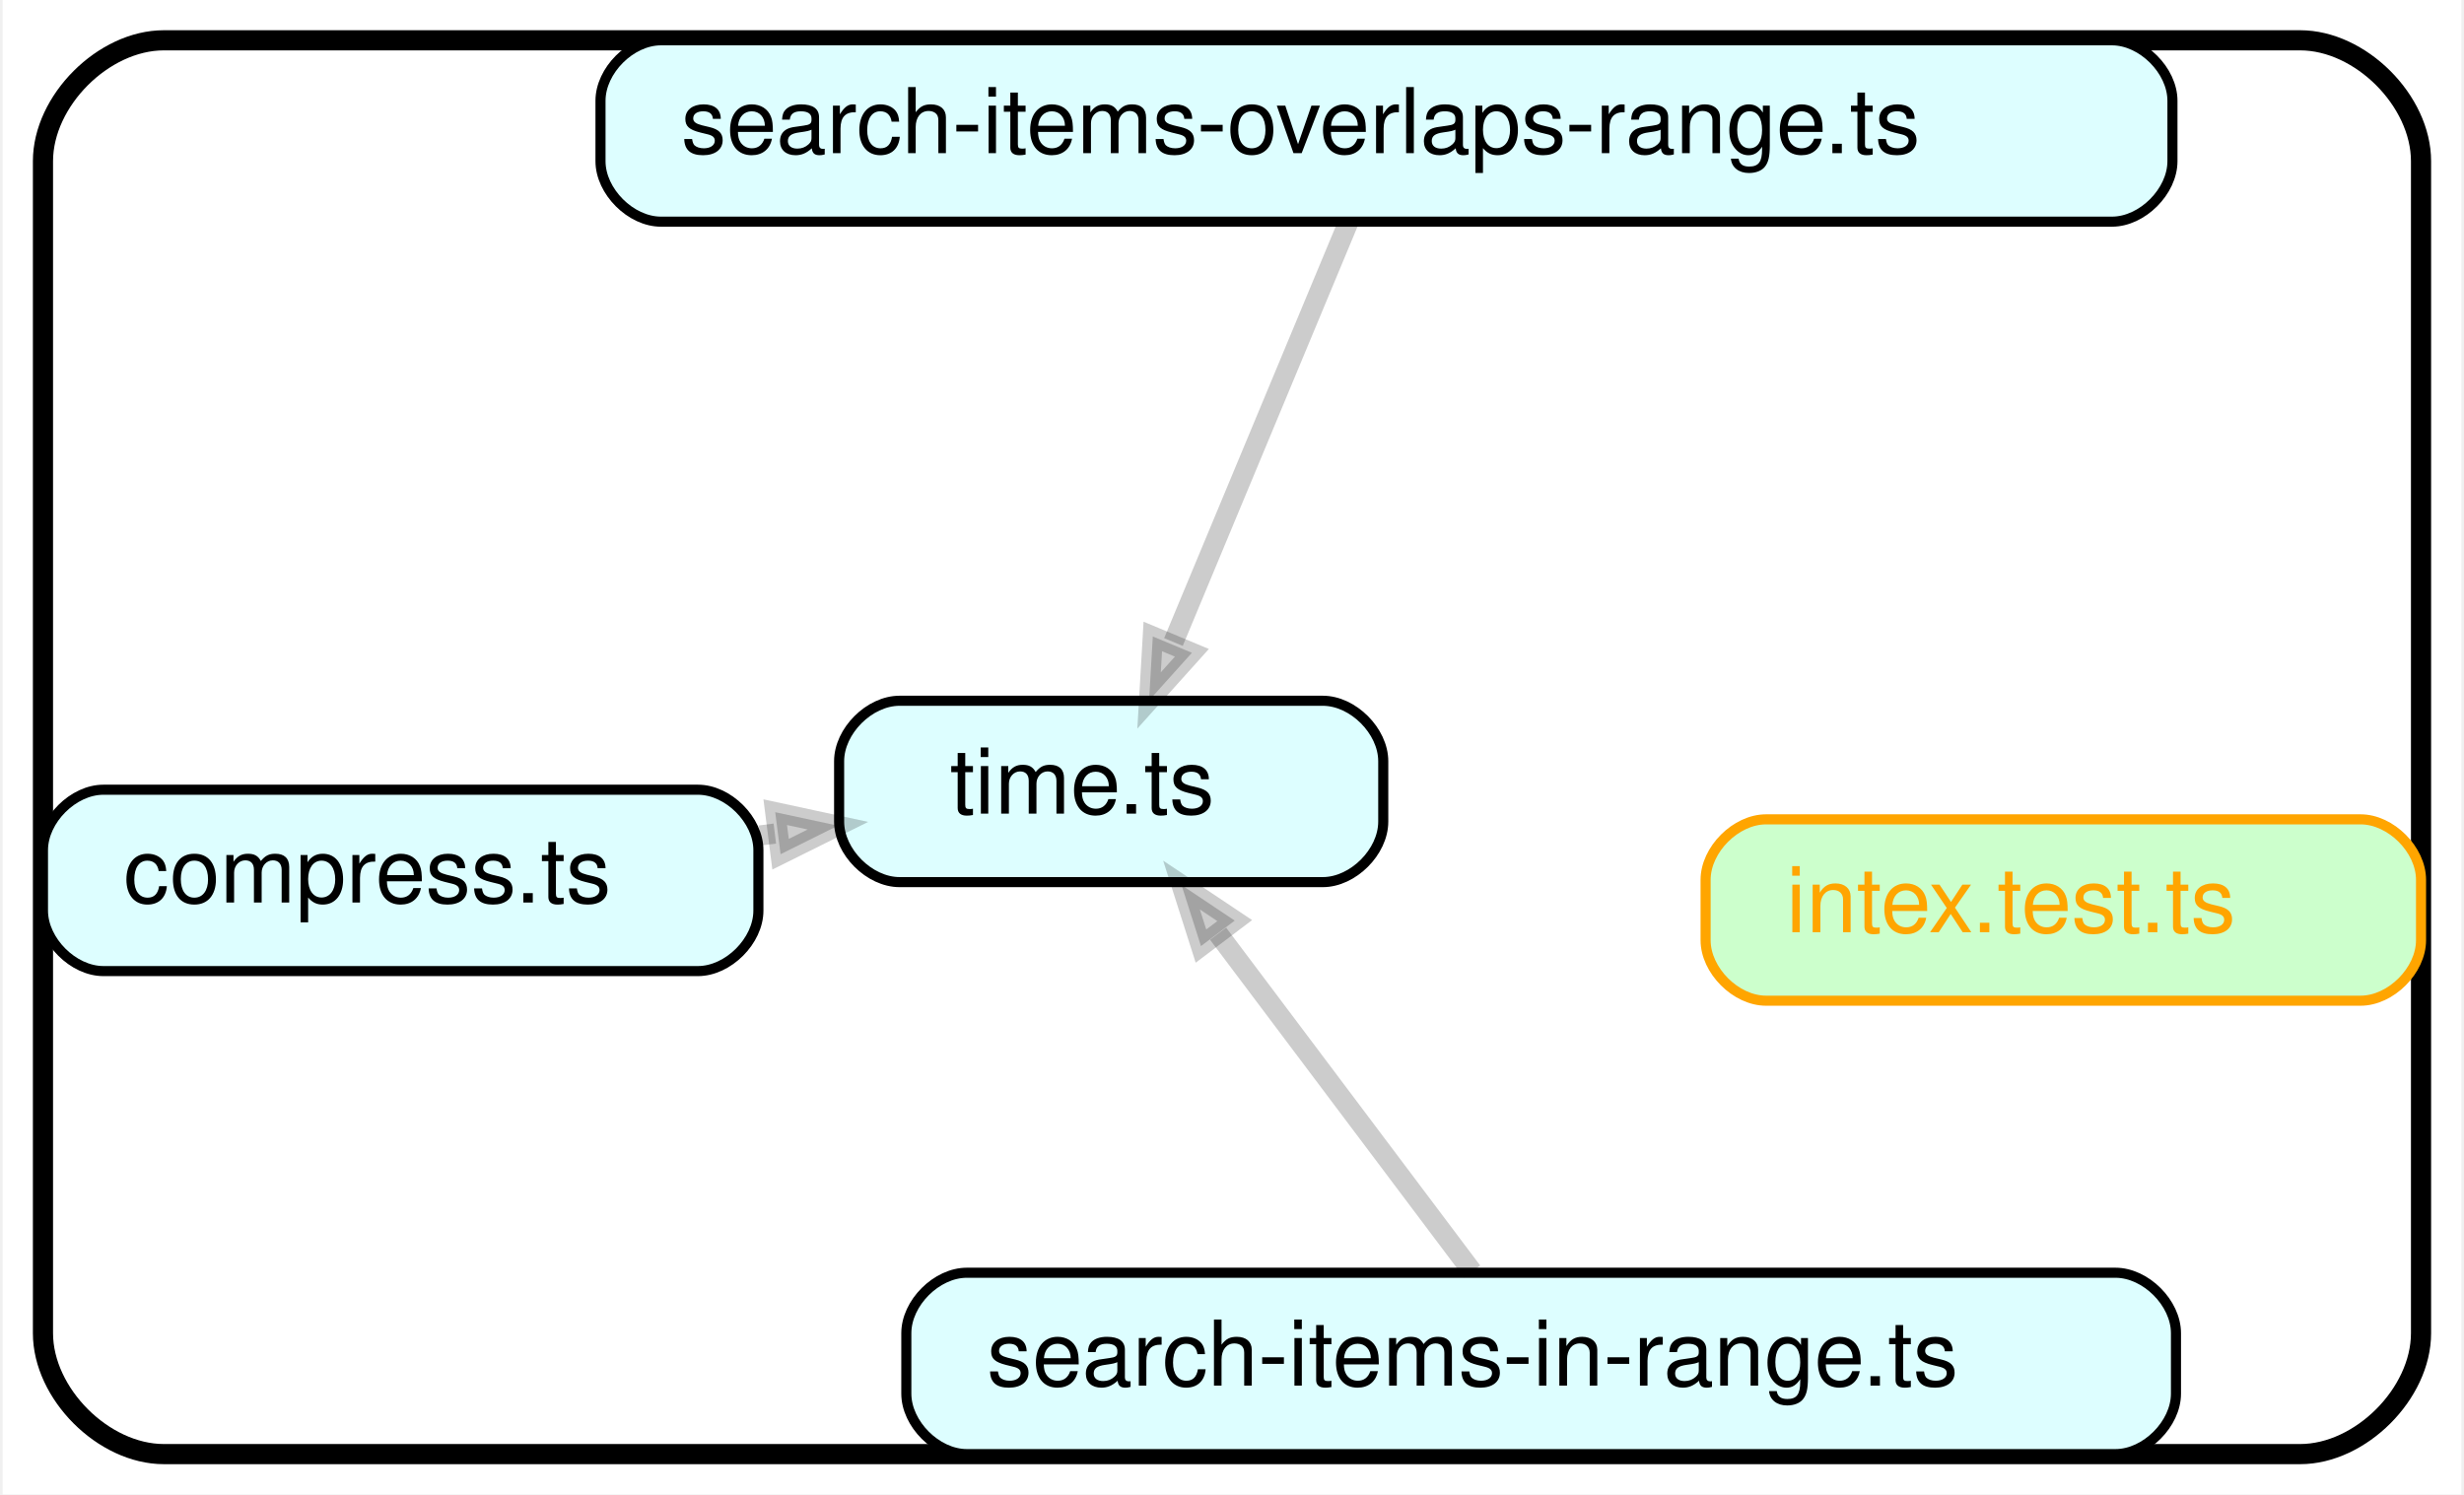
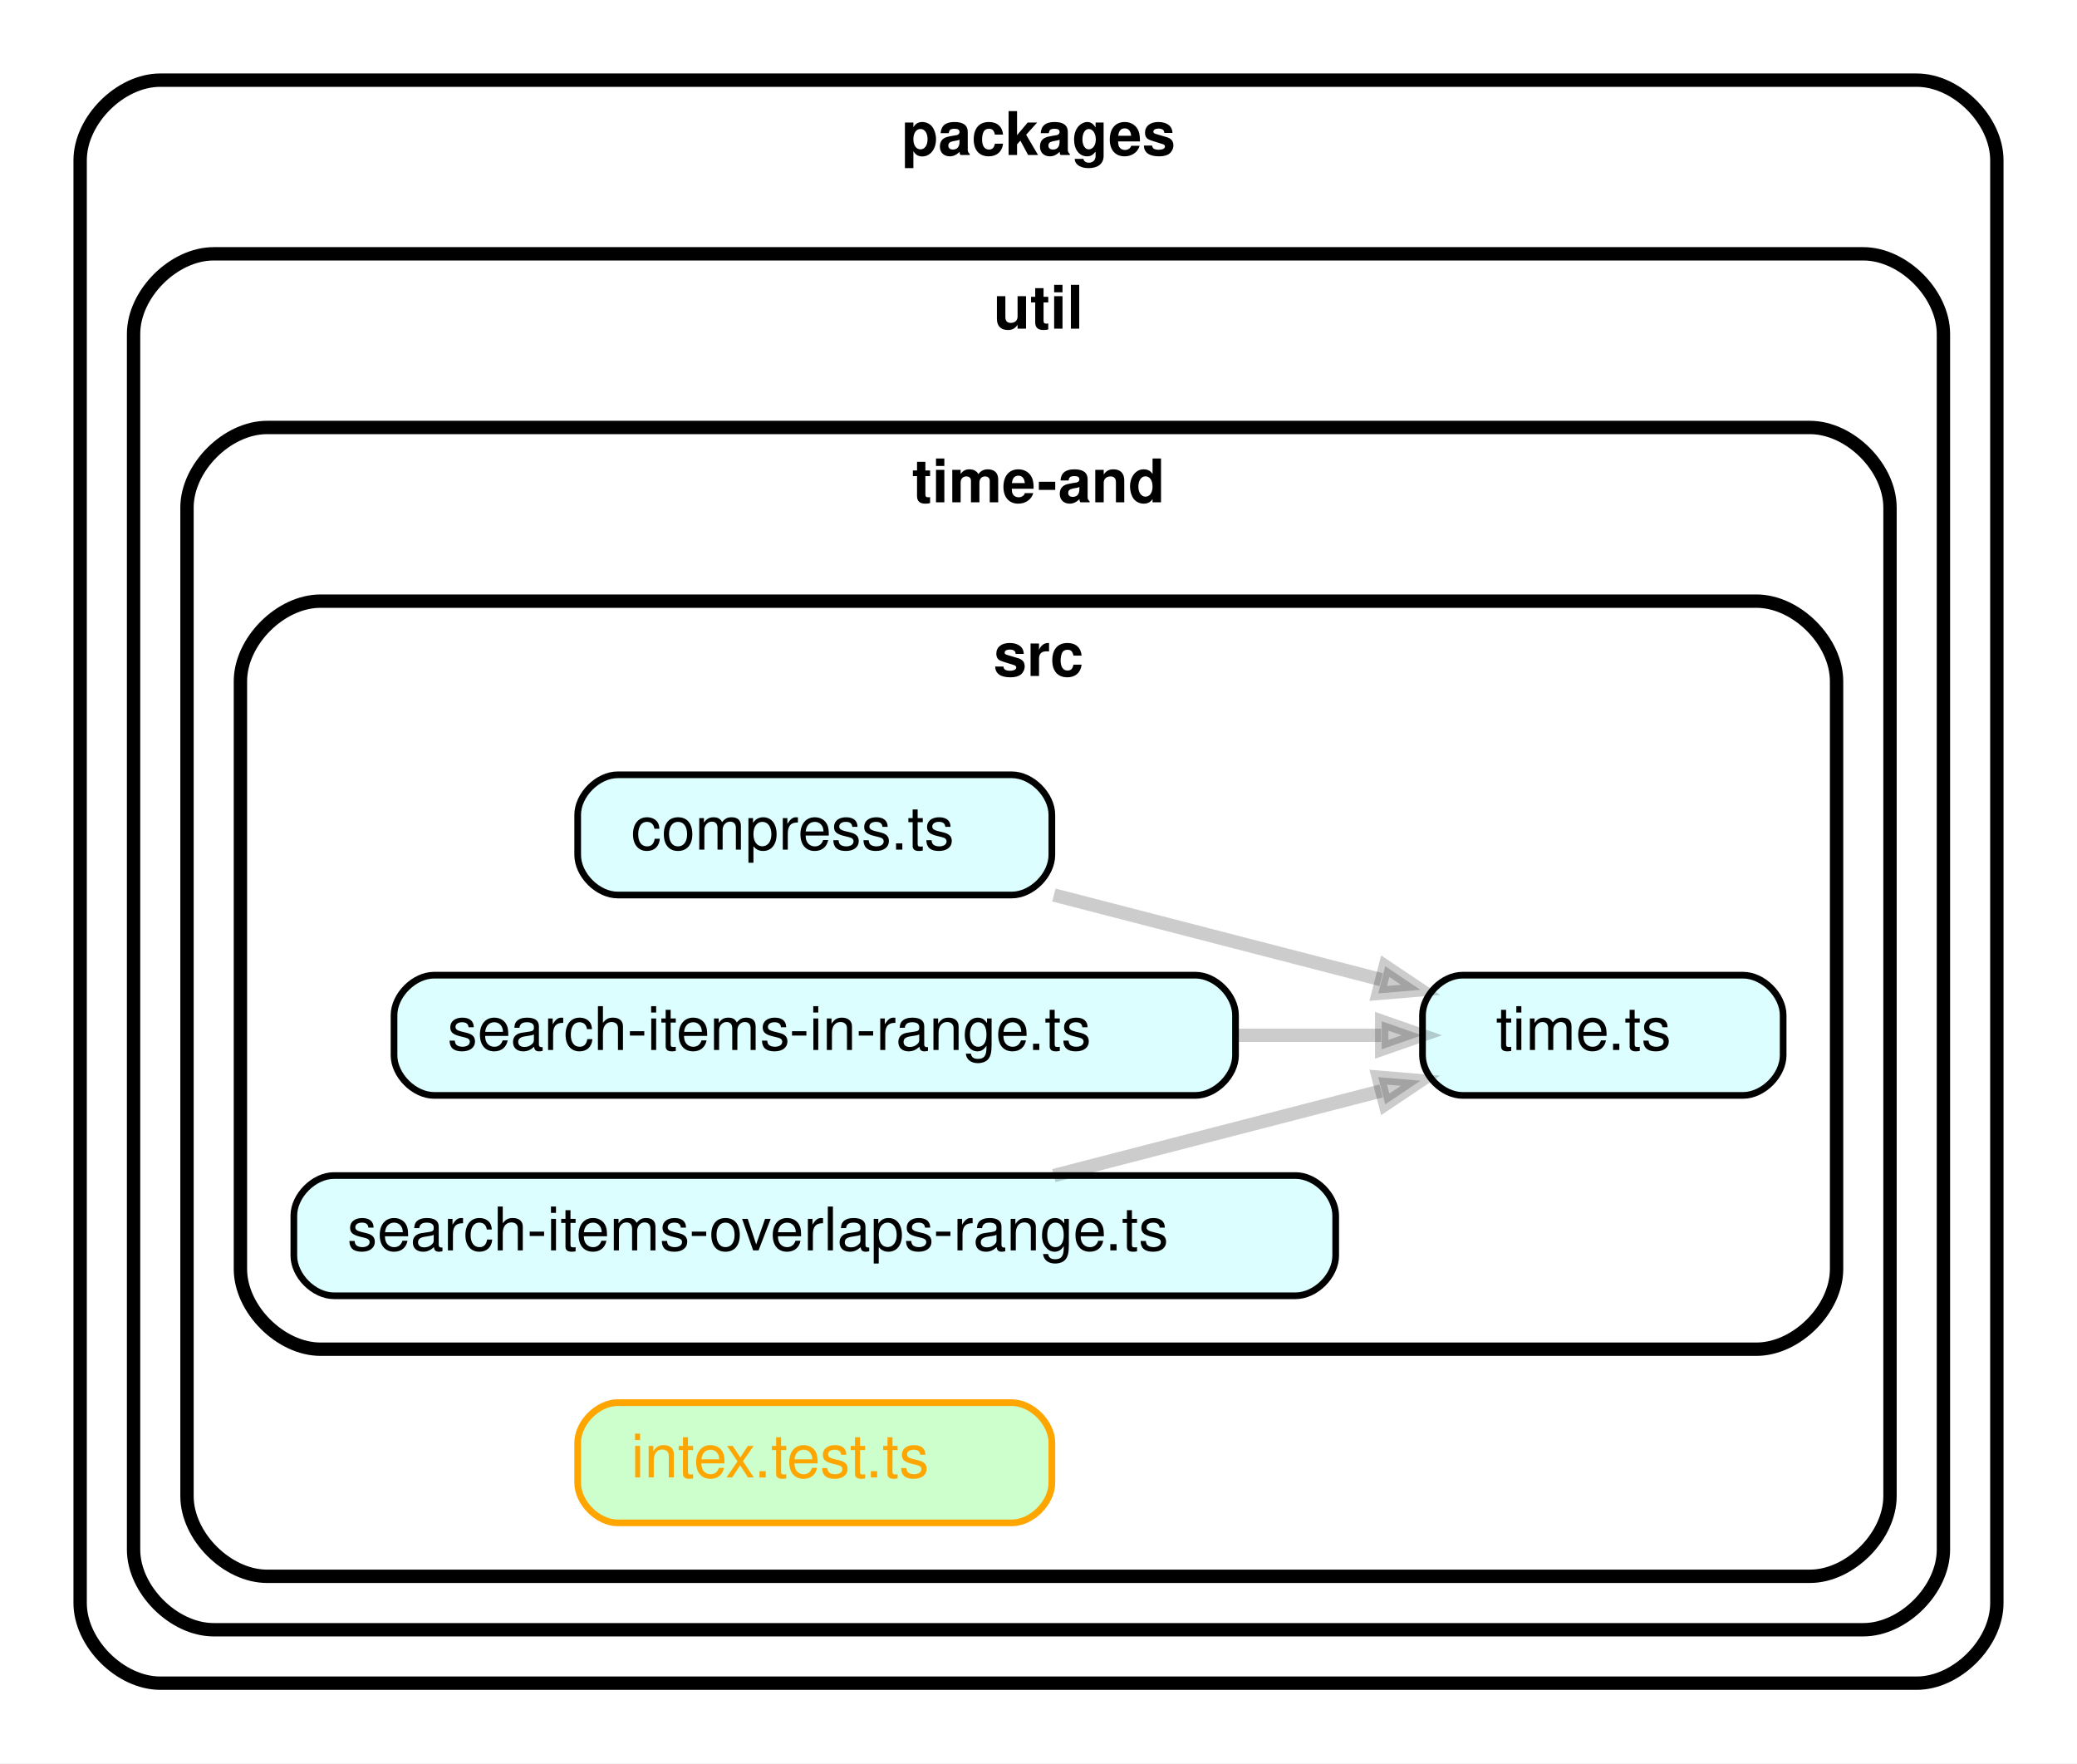
- <svg xmlns="http://www.w3.org/2000/svg" xmlns:xlink="http://www.w3.org/1999/xlink" width="244pt" height="148pt" viewBox="0.00 0.00 244.00 148.32">
-   <g id="graph0" class="graph" transform="scale(1 1) rotate(0) translate(4 144.32)">
-     <polygon fill="white" stroke="transparent" points="-4,4 -4,-144.32 240,-144.32 240,4 -4,4" />
+ <svg xmlns="http://www.w3.org/2000/svg" xmlns:xlink="http://www.w3.org/1999/xlink" width="311pt" height="264pt" viewBox="0.00 0.00 311.00 264.00">
+   <g id="graph0" class="graph" transform="scale(1 1) rotate(0) translate(4 260)">
+     <polygon fill="white" stroke="transparent" points="-4,4 -4,-260 307,-260 307,4 -4,4" />
    <g id="clust1" class="cluster">
-       <path fill="#ffffff" stroke="black" stroke-width="2" d="M12,0C12,0 224,0 224,0 230,0 236,-6 236,-12 236,-12 236,-128.32 236,-128.32 236,-134.32 230,-140.32 224,-140.32 224,-140.32 12,-140.32 12,-140.32 6,-140.32 0,-134.32 0,-128.32 0,-128.32 0,-12 0,-12 0,-6 6,0 12,0" />
-       <text text-anchor="middle" x="118" y="-129.12" font-family="Helvetica,sans-Serif" font-weight="bold" font-size="9.00">packages</text>
+       <path fill="#ffffff" stroke="black" stroke-width="2" d="M20,-8C20,-8 283,-8 283,-8 289,-8 295,-14 295,-20 295,-20 295,-236 295,-236 295,-242 289,-248 283,-248 283,-248 20,-248 20,-248 14,-248 8,-242 8,-236 8,-236 8,-20 8,-20 8,-14 14,-8 20,-8" />
+       <text text-anchor="middle" x="151.5" y="-236.8" font-family="Helvetica,sans-Serif" font-weight="bold" font-size="9.00">packages</text>
+     </g>
+     <g id="clust2" class="cluster">
+       <path fill="#ffffff" stroke="black" stroke-width="2" d="M28,-16C28,-16 275,-16 275,-16 281,-16 287,-22 287,-28 287,-28 287,-210 287,-210 287,-216 281,-222 275,-222 275,-222 28,-222 28,-222 22,-222 16,-216 16,-210 16,-210 16,-28 16,-28 16,-22 22,-16 28,-16" />
+       <text text-anchor="middle" x="151.5" y="-210.8" font-family="Helvetica,sans-Serif" font-weight="bold" font-size="9.00">util</text>
+     </g>
+     <g id="clust3" class="cluster">
+       <path fill="#ffffff" stroke="black" stroke-width="2" d="M36,-24C36,-24 267,-24 267,-24 273,-24 279,-30 279,-36 279,-36 279,-184 279,-184 279,-190 273,-196 267,-196 267,-196 36,-196 36,-196 30,-196 24,-190 24,-184 24,-184 24,-36 24,-36 24,-30 30,-24 36,-24" />
+       <text text-anchor="middle" x="151.5" y="-184.8" font-family="Helvetica,sans-Serif" font-weight="bold" font-size="9.00">time-and</text>
+     </g>
+     <g id="clust4" class="cluster">
+       <path fill="#ffffff" stroke="black" stroke-width="2" d="M44,-58C44,-58 259,-58 259,-58 265,-58 271,-64 271,-70 271,-70 271,-158 271,-158 271,-164 265,-170 259,-170 259,-170 44,-170 44,-170 38,-170 32,-164 32,-158 32,-158 32,-70 32,-70 32,-64 38,-58 44,-58" />
+       <text text-anchor="middle" x="151.5" y="-158.8" font-family="Helvetica,sans-Serif" font-weight="bold" font-size="9.00">src</text>
    </g>
    <g id="node1" class="node">
      <g id="a_node1">
        <a xlink:href="packages/util/time-and/intex.test.ts" xlink:title="no-orphans">
-           <path fill="#ccffcc" stroke="orange" d="M230,-63C230,-63 171,-63 171,-63 168,-63 165,-60 165,-57 165,-57 165,-51 165,-51 165,-48 168,-45 171,-45 171,-45 230,-45 230,-45 233,-45 236,-48 236,-51 236,-51 236,-57 236,-57 236,-60 233,-63 230,-63" />
-           <text text-anchor="start" x="173" y="-51.8" font-family="Helvetica,sans-Serif" font-size="9.00" fill="orange">intex.test.ts</text>
+           <path fill="#ccffcc" stroke="orange" d="M147.5,-50C147.5,-50 88.5,-50 88.5,-50 85.5,-50 82.5,-47 82.5,-44 82.5,-44 82.5,-38 82.5,-38 82.5,-35 85.5,-32 88.5,-32 88.5,-32 147.5,-32 147.5,-32 150.5,-32 153.5,-35 153.5,-38 153.5,-38 153.5,-44 153.5,-44 153.5,-47 150.5,-50 147.5,-50" />
+           <text text-anchor="start" x="90.5" y="-38.8" font-family="Helvetica,sans-Serif" font-size="9.00" fill="orange">intex.test.ts</text>
        </a>
      </g>
    </g>
    <g id="node2" class="node">
      <g id="a_node2">
        <a xlink:href="packages/util/time-and/src/compress.ts" xlink:title="compress.ts">
-           <path fill="#ddfeff" stroke="black" d="M65,-65.94C65,-65.94 6,-65.94 6,-65.94 3,-65.94 0,-62.94 0,-59.94 0,-59.94 0,-53.94 0,-53.94 0,-50.94 3,-47.94 6,-47.94 6,-47.94 65,-47.94 65,-47.94 68,-47.94 71,-50.94 71,-53.94 71,-53.94 71,-59.94 71,-59.94 71,-62.94 68,-65.94 65,-65.94" />
-           <text text-anchor="start" x="8" y="-54.74" font-family="Helvetica,sans-Serif" font-size="9.00">compress.ts</text>
+           <path fill="#ddfeff" stroke="black" d="M147.5,-144C147.5,-144 88.5,-144 88.5,-144 85.5,-144 82.5,-141 82.5,-138 82.5,-138 82.5,-132 82.5,-132 82.5,-129 85.5,-126 88.5,-126 88.5,-126 147.5,-126 147.5,-126 150.5,-126 153.5,-129 153.5,-132 153.5,-132 153.5,-138 153.5,-138 153.5,-141 150.5,-144 147.5,-144" />
+           <text text-anchor="start" x="90.5" y="-132.8" font-family="Helvetica,sans-Serif" font-size="9.00">compress.ts</text>
        </a>
      </g>
    </g>
    <g id="node3" class="node">
      <g id="a_node3">
        <a xlink:href="packages/util/time-and/src/time.ts" xlink:title="time.ts">
-           <path fill="#ddfeff" stroke="black" d="M127.01,-74.77C127.01,-74.77 85.01,-74.77 85.01,-74.77 82.01,-74.77 79.01,-71.77 79.01,-68.77 79.01,-68.77 79.01,-62.77 79.01,-62.77 79.01,-59.77 82.01,-56.77 85.01,-56.77 85.01,-56.77 127.01,-56.77 127.01,-56.77 130.01,-56.77 133.01,-59.77 133.01,-62.77 133.01,-62.77 133.01,-68.77 133.01,-68.77 133.01,-71.77 130.01,-74.77 127.01,-74.77" />
-           <text text-anchor="start" x="90.01" y="-63.57" font-family="Helvetica,sans-Serif" font-size="9.00">time.ts</text>
+           <path fill="#ddfeff" stroke="black" d="M257,-114C257,-114 215,-114 215,-114 212,-114 209,-111 209,-108 209,-108 209,-102 209,-102 209,-99 212,-96 215,-96 215,-96 257,-96 257,-96 260,-96 263,-99 263,-102 263,-102 263,-108 263,-108 263,-111 260,-114 257,-114" />
+           <text text-anchor="start" x="220" y="-102.8" font-family="Helvetica,sans-Serif" font-size="9.00">time.ts</text>
        </a>
      </g>
    </g>
    <g id="edge1" class="edge">
-       <path fill="none" stroke="#000000" stroke-width="2" stroke-opacity="0.2" d="M71.17,-61.4C71.65,-61.47 72.14,-61.53 72.63,-61.59" />
-       <polygon fill="#000000" fill-opacity="0.2" stroke="#000000" stroke-width="2" stroke-opacity="0.2" points="72.67,-63.71 78.89,-62.37 73.2,-59.54 72.67,-63.71" />
+       <path fill="none" stroke="#000000" stroke-width="2" stroke-opacity="0.2" d="M153.8,-126C169.36,-121.98 187.58,-117.26 202.81,-113.33" />
+       <polygon fill="#000000" fill-opacity="0.2" stroke="#000000" stroke-width="2" stroke-opacity="0.2" points="203.42,-115.34 208.7,-111.8 202.37,-111.27 203.42,-115.34" />
    </g>
    <g id="node4" class="node">
      <g id="a_node4">
        <a xlink:href="packages/util/time-and/src/search-items-in-range.ts" xlink:title="search-items-in-range.ts">
-           <path fill="#ddfeff" stroke="black" d="M205.68,-18C205.68,-18 91.68,-18 91.68,-18 88.68,-18 85.68,-15 85.68,-12 85.68,-12 85.68,-6 85.68,-6 85.68,-3 88.68,0 91.68,0 91.68,0 205.68,0 205.68,0 208.68,0 211.68,-3 211.68,-6 211.68,-6 211.68,-12 211.68,-12 211.68,-15 208.68,-18 205.68,-18" />
-           <text text-anchor="start" x="93.68" y="-6.8" font-family="Helvetica,sans-Serif" font-size="9.00">search-items-in-range.ts</text>
+           <path fill="#ddfeff" stroke="black" d="M175,-114C175,-114 61,-114 61,-114 58,-114 55,-111 55,-108 55,-108 55,-102 55,-102 55,-99 58,-96 61,-96 61,-96 175,-96 175,-96 178,-96 181,-99 181,-102 181,-102 181,-108 181,-108 181,-111 178,-114 175,-114" />
+           <text text-anchor="start" x="63" y="-102.8" font-family="Helvetica,sans-Serif" font-size="9.00">search-items-in-range.ts</text>
        </a>
      </g>
    </g>
    <g id="edge2" class="edge">
-       <path fill="none" stroke="#000000" stroke-width="2" stroke-opacity="0.2" d="M141.83,-18.12C135.02,-27.17 124.5,-41.17 116.62,-51.65" />
-       <polygon fill="#000000" fill-opacity="0.2" stroke="#000000" stroke-width="2" stroke-opacity="0.2" points="114.92,-50.42 112.99,-56.48 118.27,-52.95 114.92,-50.42" />
+       <path fill="none" stroke="#000000" stroke-width="2" stroke-opacity="0.2" d="M181.08,-105C188.58,-105 196,-105 202.81,-105" />
+       <polygon fill="#000000" fill-opacity="0.2" stroke="#000000" stroke-width="2" stroke-opacity="0.2" points="202.89,-107.1 208.89,-105 202.89,-102.9 202.89,-107.1" />
    </g>
    <g id="node5" class="node">
      <g id="a_node5">
        <a xlink:href="packages/util/time-and/src/search-items-overlaps-range.ts" xlink:title="search-items-overlaps-range.ts">
-           <path fill="#ddfeff" stroke="black" d="M205.33,-140.32C205.33,-140.32 61.33,-140.32 61.33,-140.32 58.33,-140.32 55.33,-137.32 55.33,-134.32 55.33,-134.32 55.33,-128.32 55.33,-128.32 55.33,-125.32 58.33,-122.32 61.33,-122.32 61.33,-122.32 205.33,-122.32 205.33,-122.32 208.33,-122.32 211.33,-125.32 211.33,-128.32 211.33,-128.32 211.33,-134.32 211.33,-134.32 211.33,-137.32 208.33,-140.32 205.33,-140.32" />
-           <text text-anchor="start" x="63.33" y="-129.12" font-family="Helvetica,sans-Serif" font-size="9.00">search-items-overlaps-range.ts</text>
+           <path fill="#ddfeff" stroke="black" d="M190,-84C190,-84 46,-84 46,-84 43,-84 40,-81 40,-78 40,-78 40,-72 40,-72 40,-69 43,-66 46,-66 46,-66 190,-66 190,-66 193,-66 196,-69 196,-72 196,-72 196,-78 196,-78 196,-81 193,-84 190,-84" />
+           <text text-anchor="start" x="48" y="-72.8" font-family="Helvetica,sans-Serif" font-size="9.00">search-items-overlaps-range.ts</text>
        </a>
      </g>
    </g>
    <g id="edge3" class="edge">
-       <path fill="none" stroke="#000000" stroke-width="2" stroke-opacity="0.2" d="M129.53,-122.21C125.04,-111.44 117.52,-93.39 112.19,-80.6" />
-       <polygon fill="#000000" fill-opacity="0.2" stroke="#000000" stroke-width="2" stroke-opacity="0.2" points="114.02,-79.53 109.77,-74.8 110.14,-81.15 114.02,-79.53" />
+       <path fill="none" stroke="#000000" stroke-width="2" stroke-opacity="0.2" d="M153.8,-84C169.36,-88.02 187.58,-92.74 202.81,-96.67" />
+       <polygon fill="#000000" fill-opacity="0.2" stroke="#000000" stroke-width="2" stroke-opacity="0.2" points="202.37,-98.73 208.7,-98.2 203.42,-94.66 202.37,-98.73" />
    </g>
  </g>
</svg>
